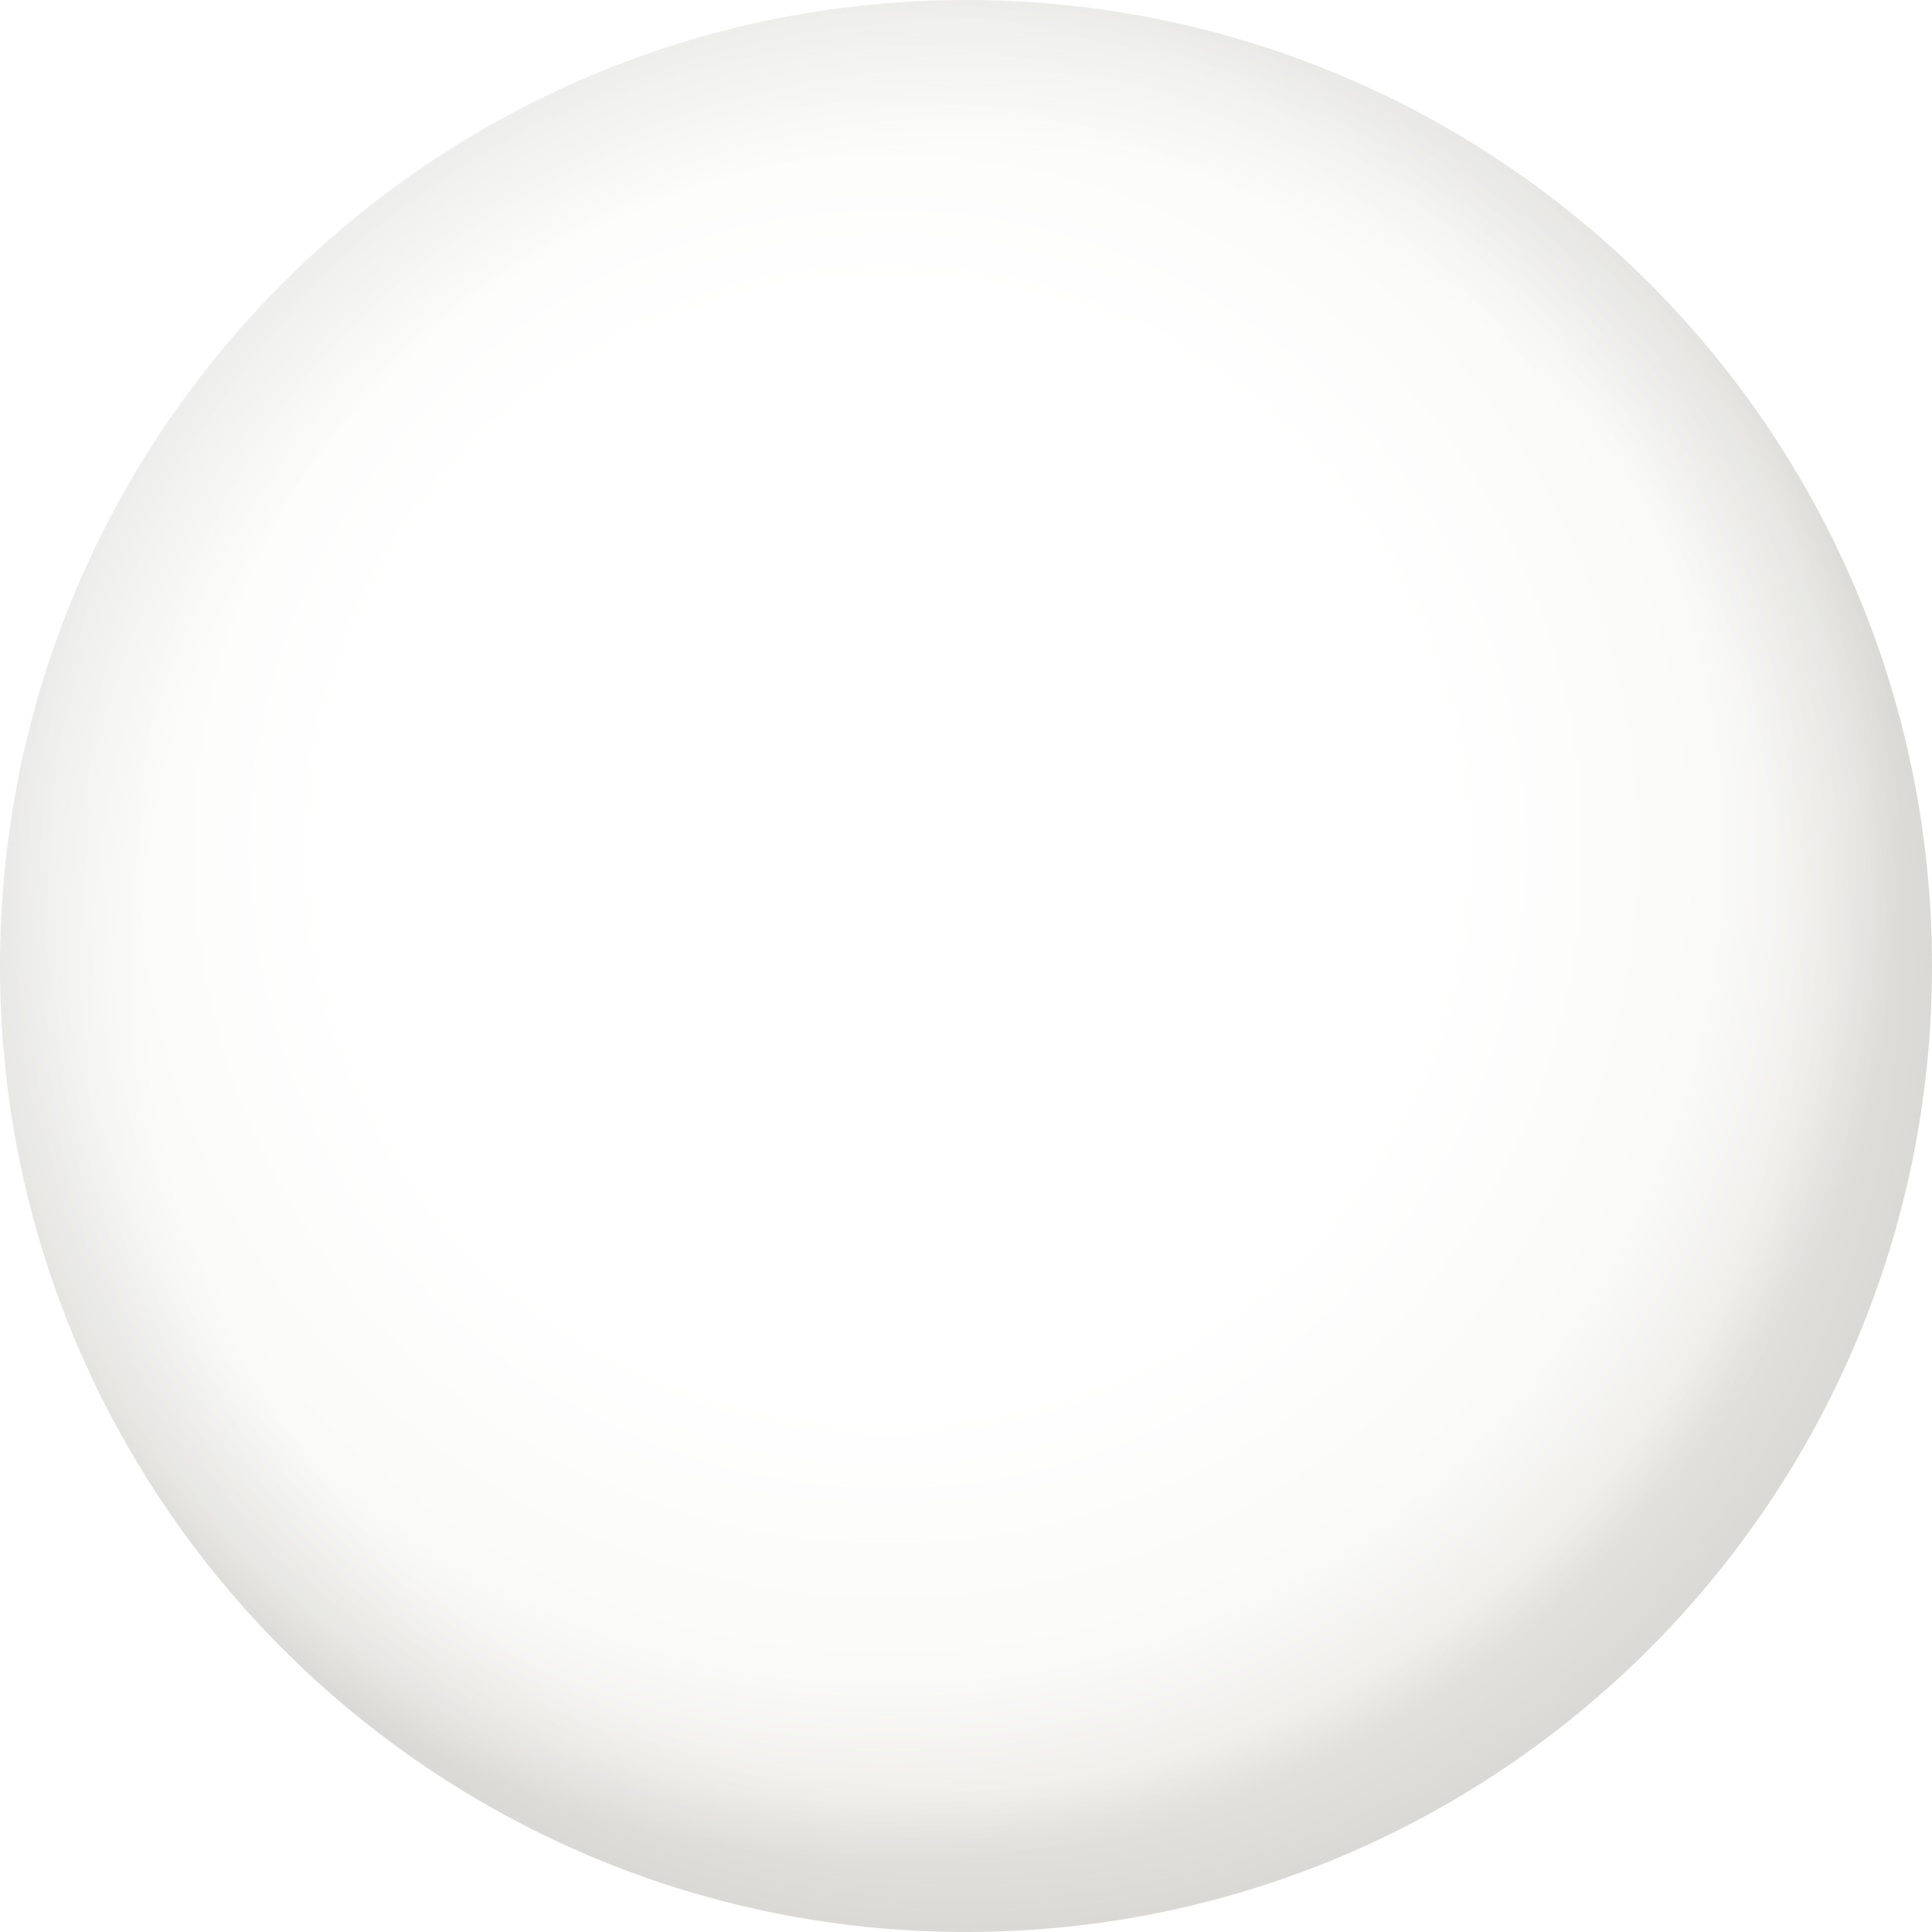
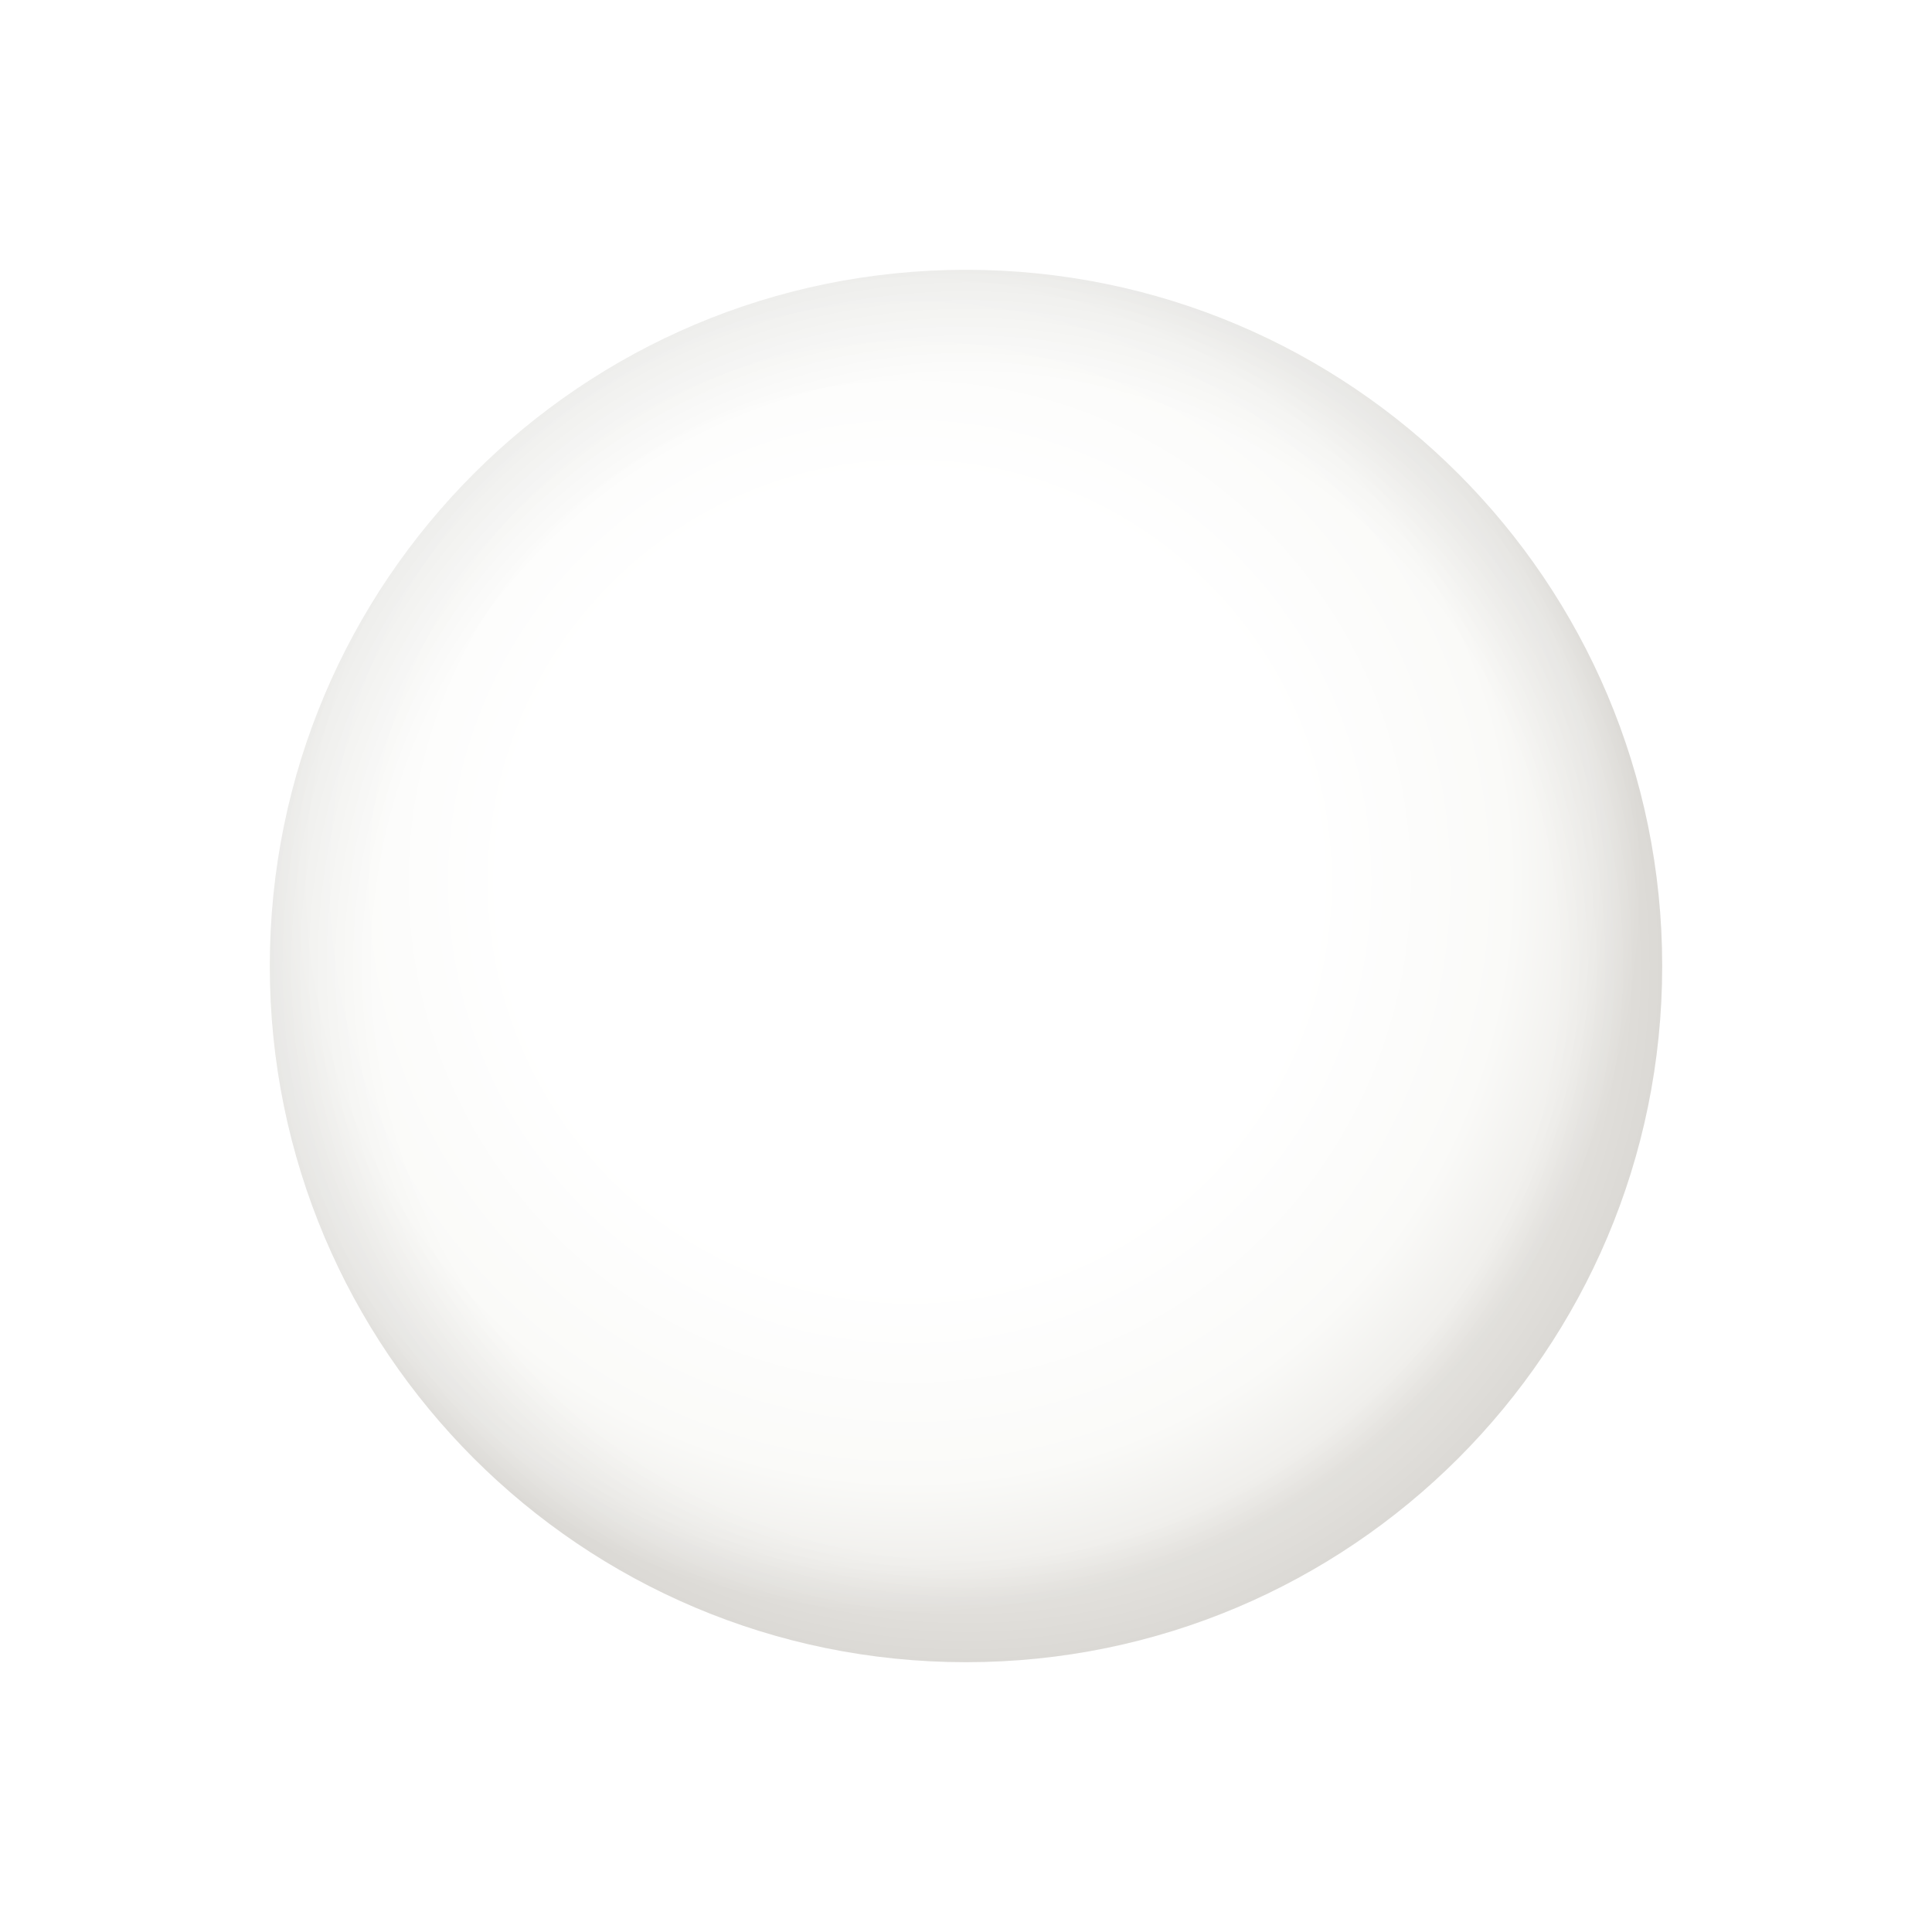
<svg xmlns="http://www.w3.org/2000/svg" width="1024" height="1024" viewBox="0 0 1024 1024">
  <defs>
    <radialGradient id="sphere" cx="46%" cy="44%" r="52%">
      <stop offset="0%" stop-color="#FFFFFF" />
      <stop offset="55%" stop-color="#FFFFFF" />
      <stop offset="82%" stop-color="#FAFAF8" />
      <stop offset="94%" stop-color="#F0EFEC" />
      <stop offset="100%" stop-color="#E6E4E0" />
    </radialGradient>
    <radialGradient id="rim" cx="50%" cy="50%" r="50%">
      <stop offset="84%" stop-color="#000000" stop-opacity="0" />
      <stop offset="100%" stop-color="#000000" stop-opacity="0.05" />
    </radialGradient>
  </defs>
-   <circle cx="512" cy="512" r="512" fill="url(#sphere)" />
-   <circle cx="512" cy="512" r="512" fill="url(#rim)" />
+   <circle cx="512" cy="512" r="369" fill="url(#sphere)" />
+   <circle cx="512" cy="512" r="369" fill="url(#rim)" />
</svg>
